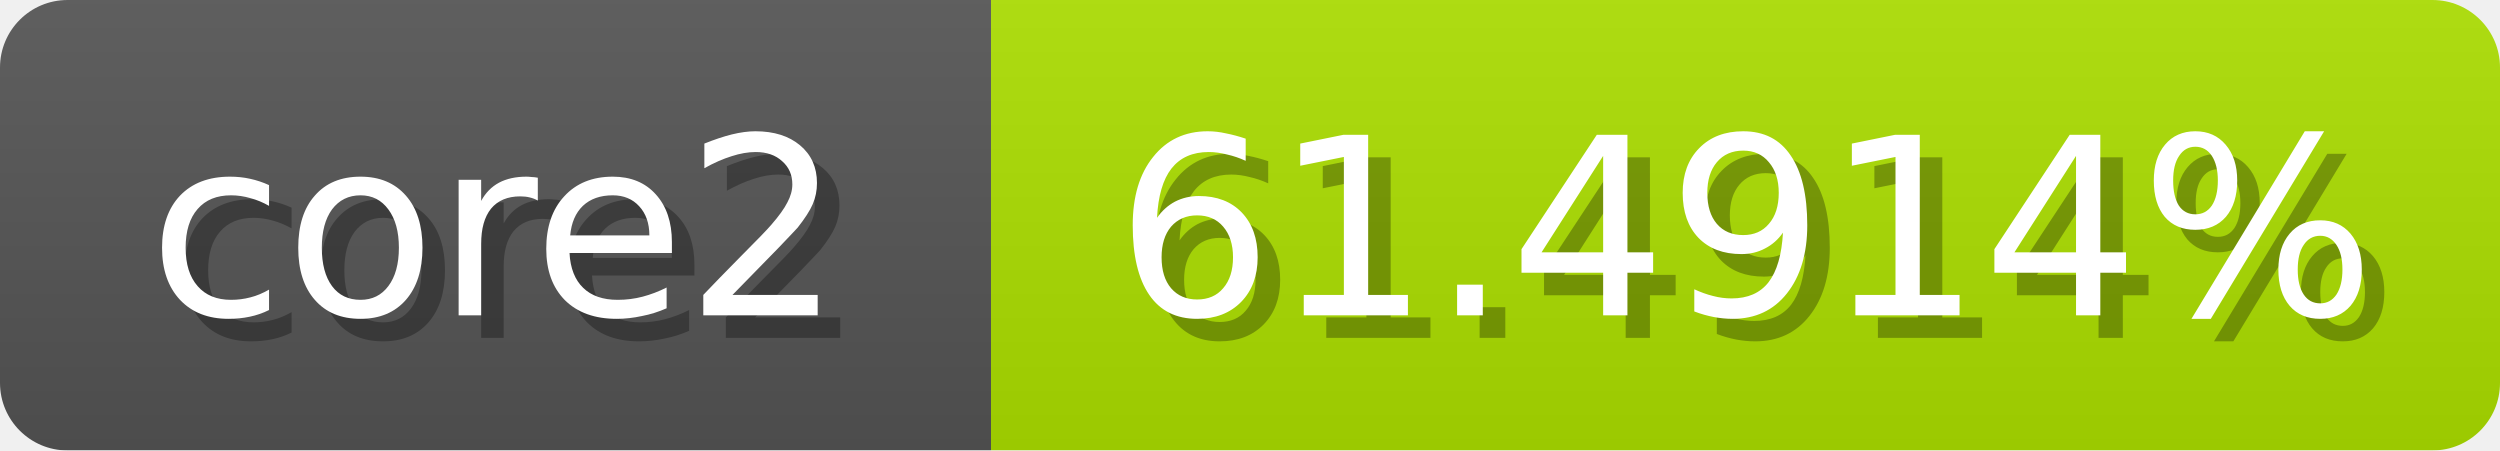
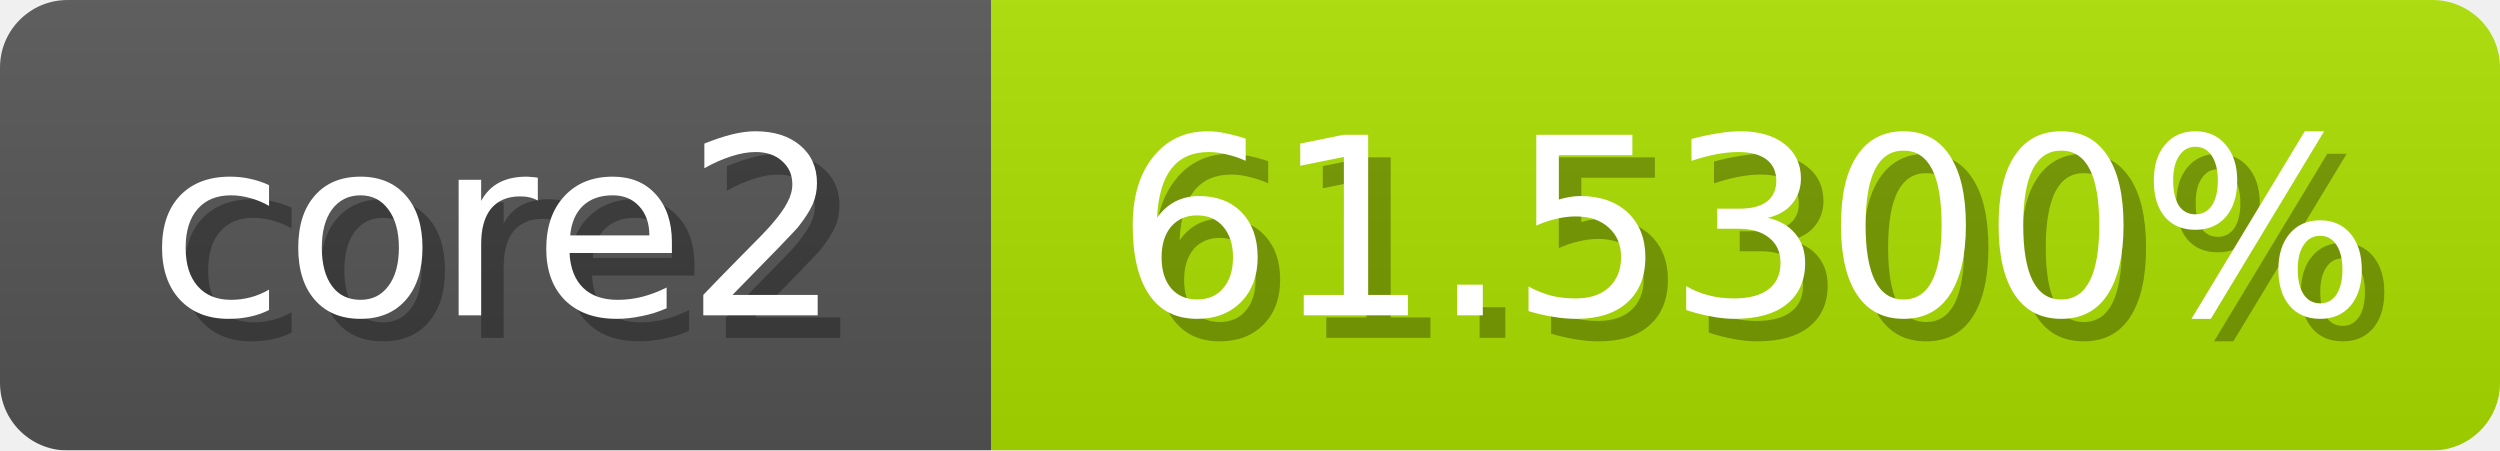
<svg xmlns="http://www.w3.org/2000/svg" width="111" height="20">
  <linearGradient id="b" x2="0" y2="100%">
    <stop offset="0" stop-color="#bbb" stop-opacity=".1" />
    <stop offset="1" stop-opacity=".1" />
  </linearGradient>
  <mask id="anybadge_1">
    <rect width="111" height="20" rx="3" fill="#fff" />
  </mask>
  <g mask="url(#anybadge_1)">
    <path fill="#555" d="M0 0h44v20H0z" />
-     <path fill="#ade000" d="M44 0h67v20H44z" />
+     <path fill="#ace000" d="M44 0h67v20H44z" />
    <path fill="url(#b)" d="M0 0h111v20H0z" />
  </g>
  <g fill="#fff" text-anchor="middle" font-family="DejaVu Sans,Verdana,Geneva,sans-serif" font-size="11">
    <text x="23.0" y="15" fill="#010101" fill-opacity=".3">core2</text>
    <text x="22.0" y="14">core2</text>
  </g>
  <g fill="#fff" text-anchor="middle" font-family="DejaVu Sans,Verdana,Geneva,sans-serif" font-size="11">
-     <text x="78.5" y="15" fill="#010101" fill-opacity=".3">61.4914%</text>
-     <text x="77.5" y="14">61.4914%</text>
+     <text x="78.5" y="15" fill="#010101" fill-opacity=".3">61.5300%</text>
+     <text x="77.5" y="14">61.5300%</text>
  </g>
</svg>
